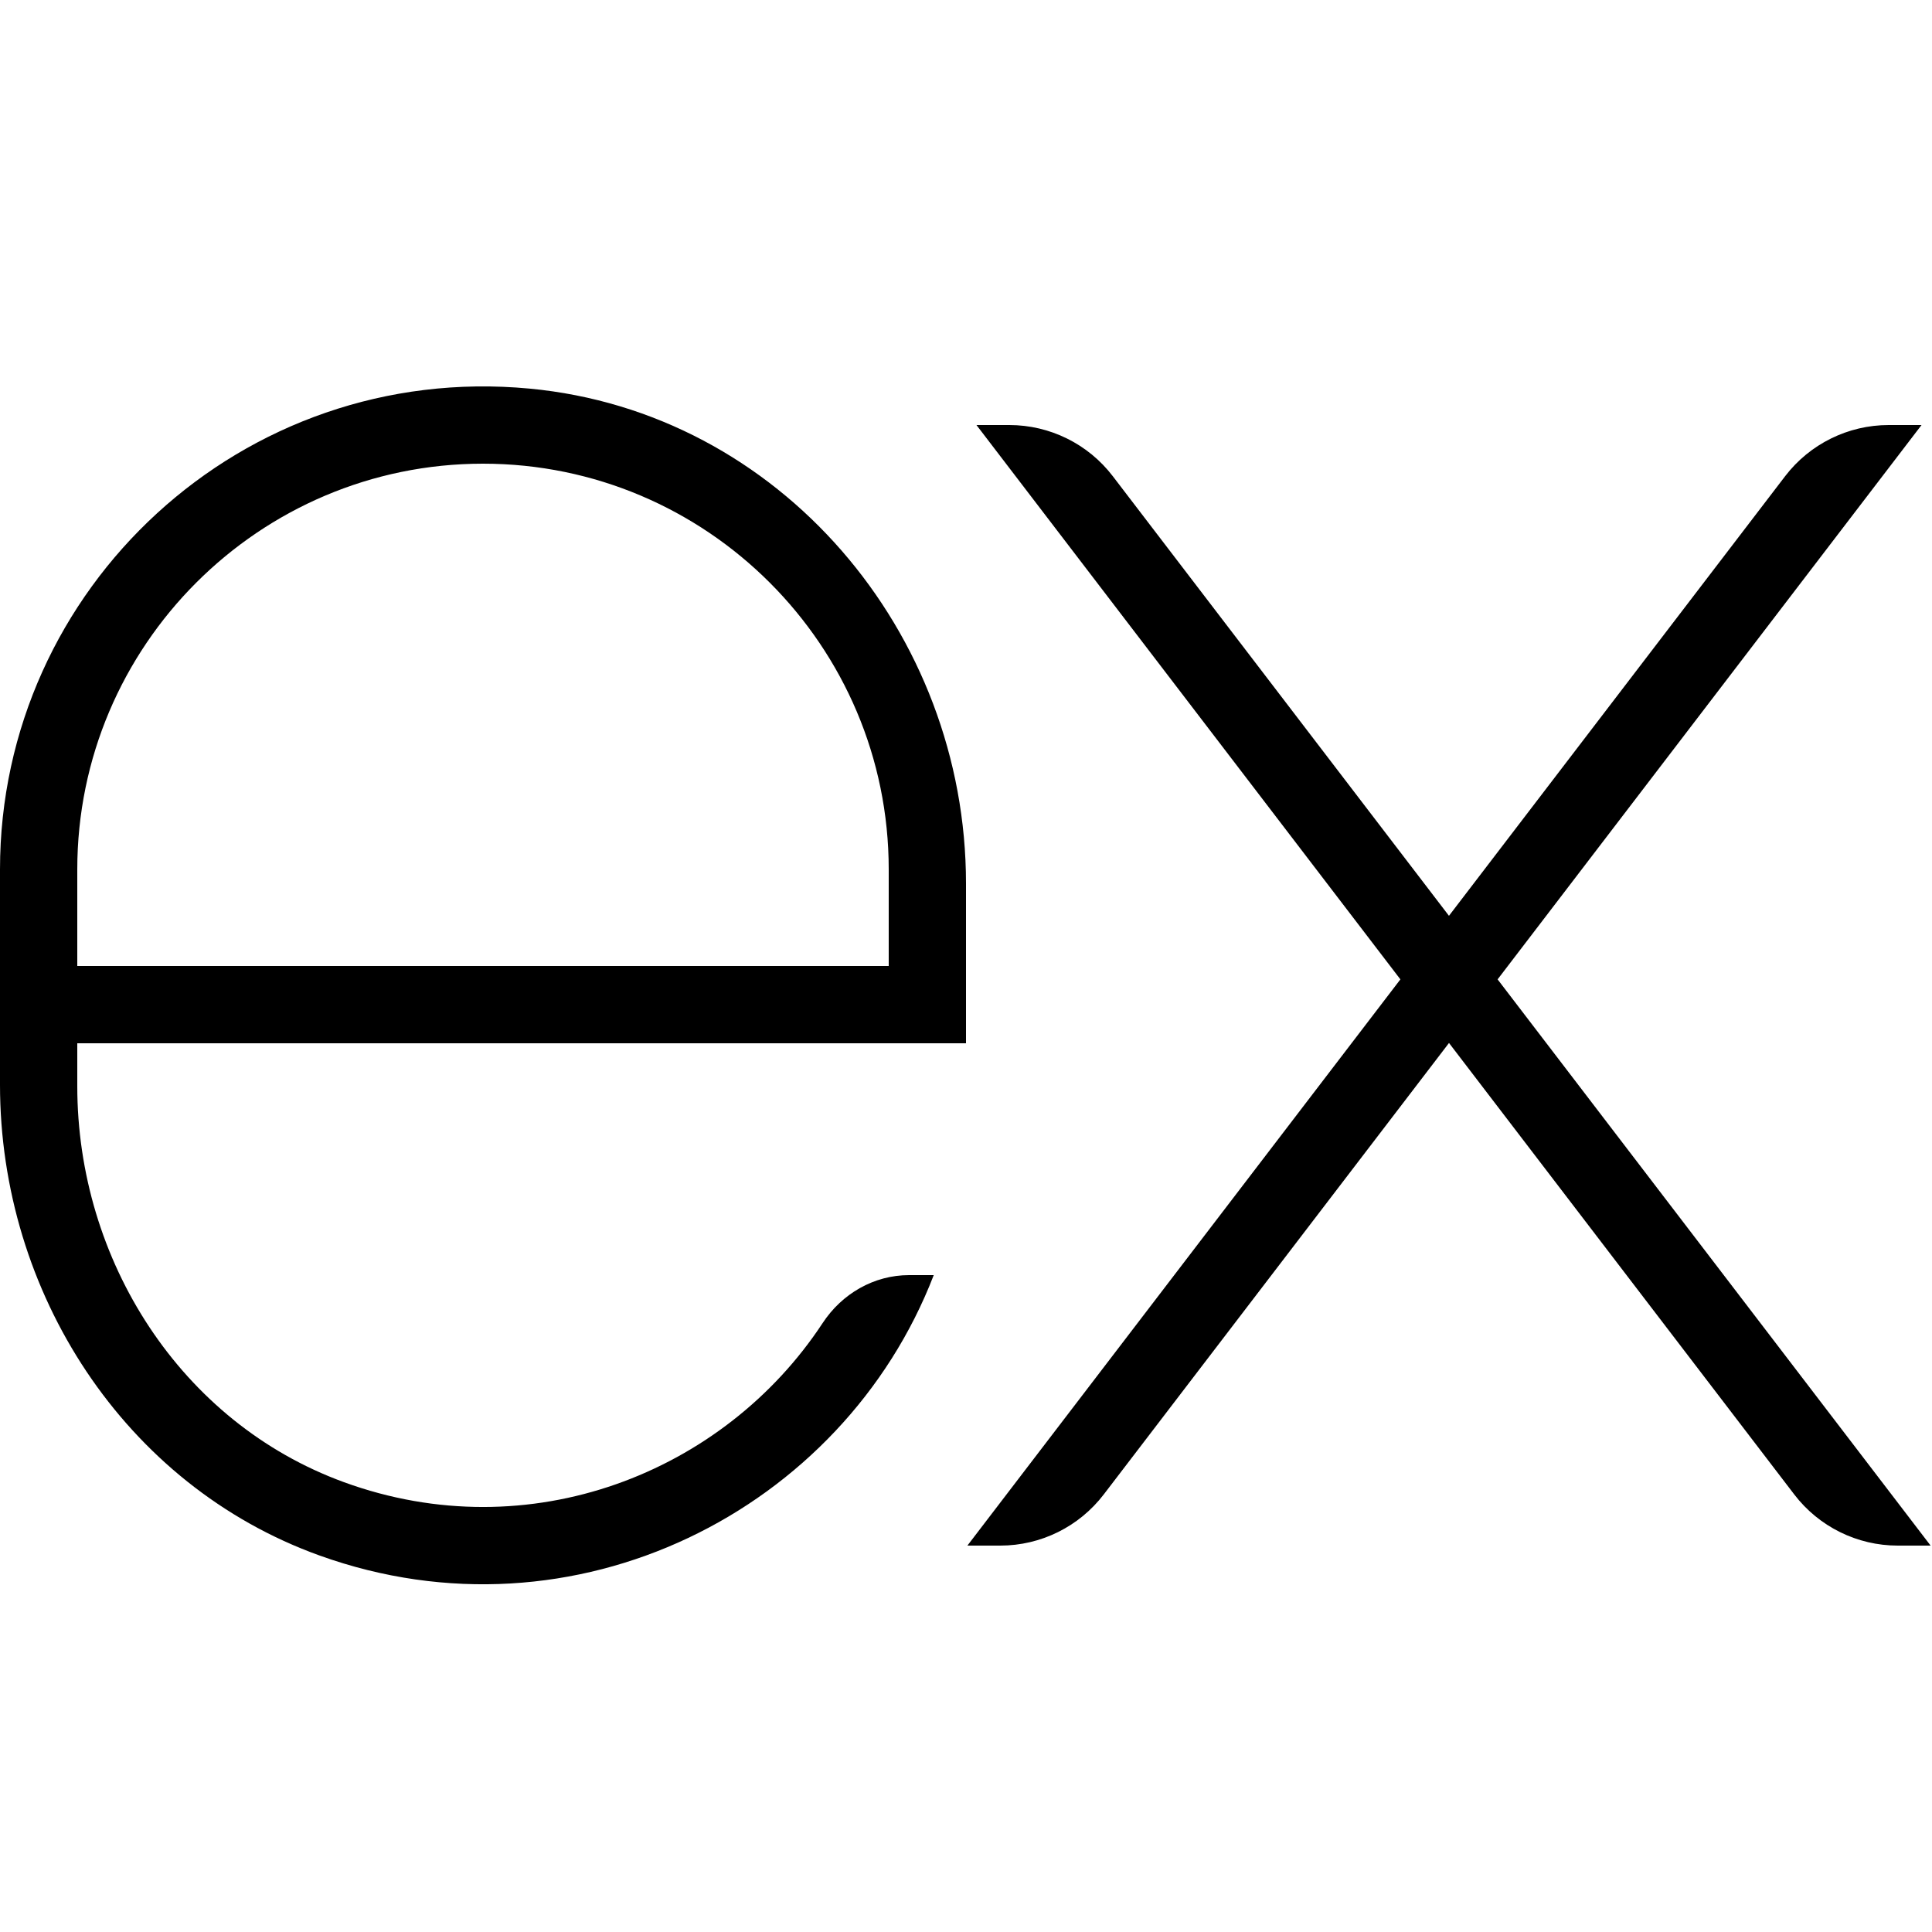
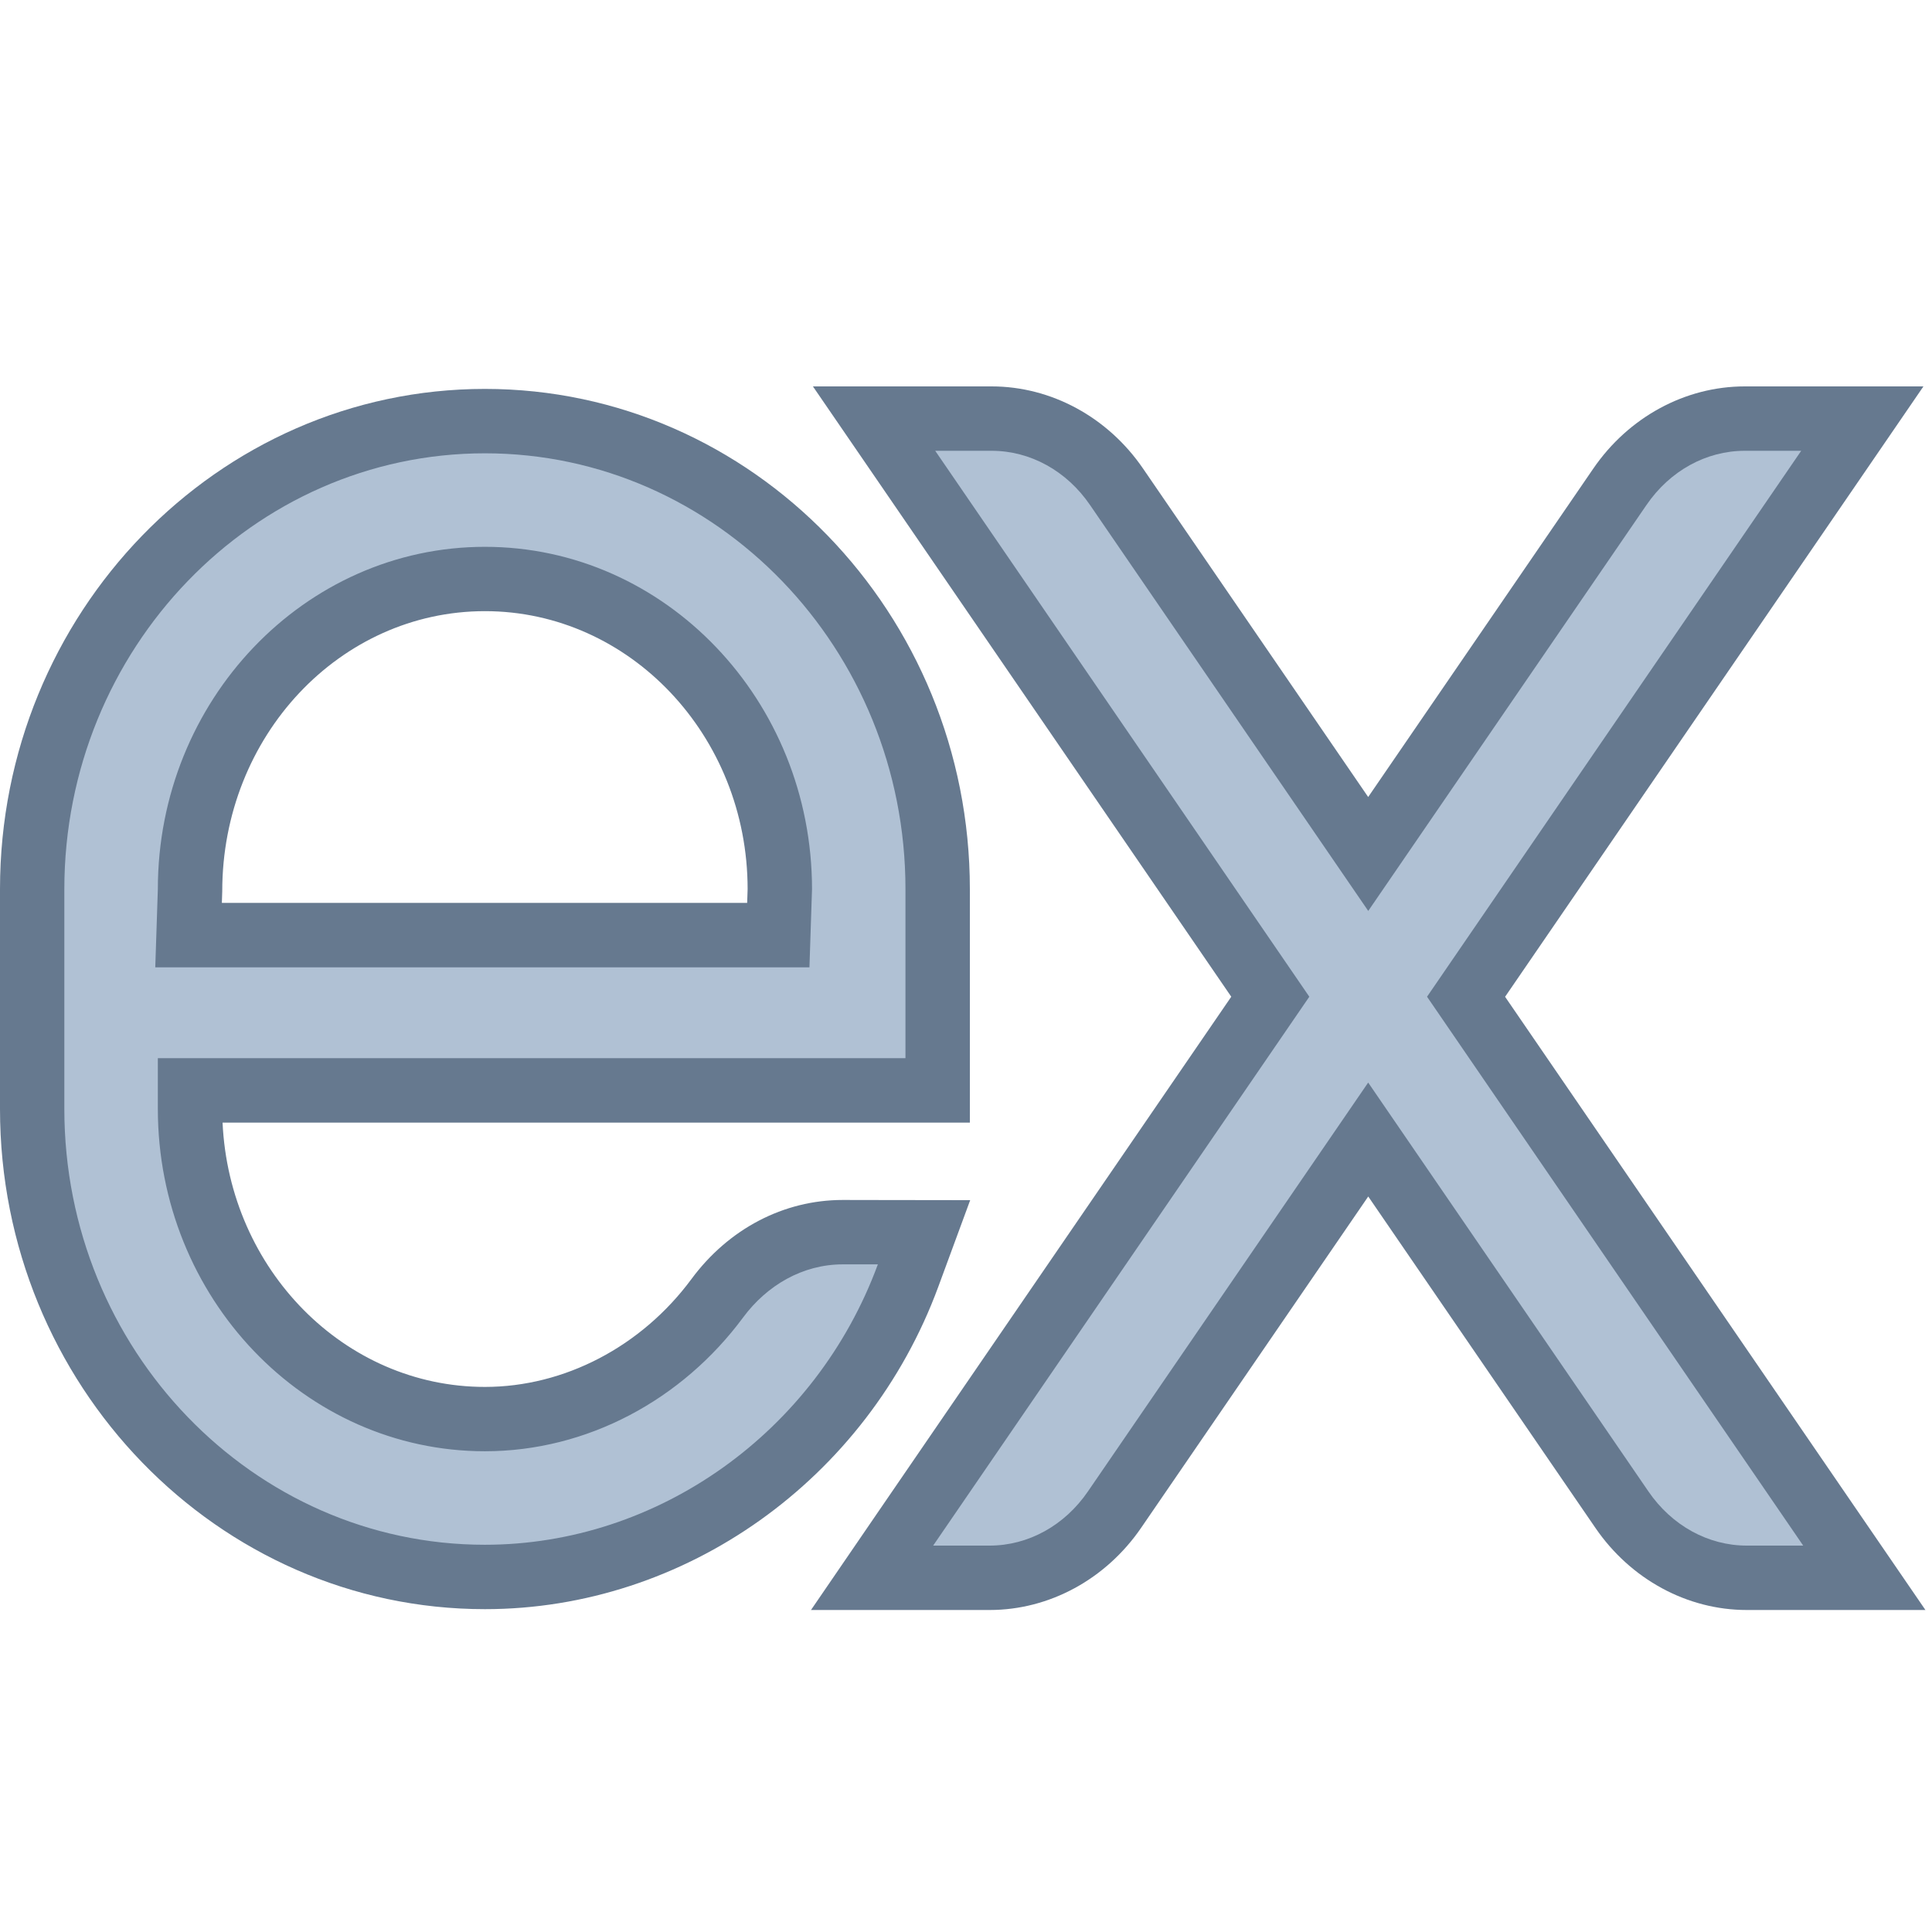
- <svg xmlns="http://www.w3.org/2000/svg" x="0px" y="0px" width="100" height="100" viewBox="0 0 50 50">
-   <path d="M49.729 11h-.85c-1.051 0-2.041.49-2.68 1.324l-8.7 11.377-8.7-11.377C28.162 11.49 27.171 11 26.121 11h-.85l10.971 14.346L25.036 40h.85c1.051 0 2.041-.49 2.679-1.324L37.5 26.992l8.935 11.684C47.073 39.51 48.063 40 49.114 40h.85L38.758 25.346 49.729 11zM21.289 34.242c-2.554 3.881-7.582 5.87-12.389 4.116C4.671 36.815 2 32.611 2 28.109L2 27h12v0h11l0-4.134c0-6.505-4.818-12.2-11.295-12.809C6.273 9.358 0 15.21 0 22.5l0 5.573c0 5.371 3.215 10.364 8.269 12.183 6.603 2.376 13.548-1.17 15.896-7.256 0 0 0 0 0 0h-.638C22.616 33 21.789 33.481 21.289 34.242zM2 22.5C2 16.71 6.71 12 12.5 12S23 16.71 23 22.5V25H2V22.5z" />
+ <svg xmlns="http://www.w3.org/2000/svg" x="0px" y="0px" width="100" height="100" viewBox="0 0 30 30">
+   <path fill="#b0c1d4" d="M27.123,24.5c-0.76,0-1.484-0.396-1.939-1.06l-3.938-5.746l-3.938,5.745 c-0.455,0.664-1.18,1.061-1.94,1.061h-1.825l6.184-9.023L13.573,6.5h1.826c0.761,0,1.486,0.396,1.94,1.06l3.907,5.7l3.907-5.7 c0.454-0.664,1.18-1.06,1.94-1.06h1.825l-6.153,8.977l6.185,9.023H27.123z" />
+   <path fill="#66798f" d="M27.969,7l-5.81,8.477L28,24h-0.877c-0.599,0-1.164-0.311-1.527-0.842l-4.351-6.348l-4.351,6.348 C16.531,23.689,15.966,24,15.367,24h-0.877l5.841-8.523L14.522,7h0.877c0.599,0,1.164,0.311,1.527,0.842l4.32,6.303l4.32-6.303 C25.929,7.311,26.493,7,27.092,7H27.969 M29.867,6h-1.898h-0.877c-0.925,0-1.804,0.477-2.352,1.277l-3.495,5.099L17.75,7.277 C17.203,6.477,16.323,6,15.398,6h-0.877h-1.898l1.073,1.565l5.423,7.912l-5.454,7.957L12.593,25h1.898h0.877 c0.925,0,1.804-0.477,2.352-1.277l3.526-5.144l3.526,5.144C25.319,24.523,26.198,25,27.123,25H28h1.898l-1.073-1.565l-5.454-7.957 l5.423-7.912L29.867,6L29.867,6z" />
+   <g>
+     <path fill="#b0c1d4" d="M7.53,24.487c-3.876,0-7.03-3.26-7.03-7.268v-3.412c0-4.008,3.153-7.268,7.03-7.268 s7.03,3.26,7.03,7.268v3.124L2.951,16.932v0.287c0,2.656,2.054,4.816,4.579,4.816c1.391,0,2.74-0.701,3.609-1.876 c0.482-0.652,1.191-1.026,1.947-1.026h1.263l-0.248,0.673C13.069,22.606,10.429,24.487,7.53,24.487z M12.085,14.521l0.024-0.73 c0-2.64-2.055-4.8-4.58-4.8c-2.524,0-4.579,2.16-4.579,4.816l-0.023,0.714H12.085z" />
+     <path fill="#66798f" d="M7.53,7.039c3.6,0,6.53,3.036,6.53,6.767v2.625l-11.609,0v0.787c0,2.932,2.278,5.317,5.079,5.317 c1.587,0,3.064-0.799,4.01-2.079c0.369-0.498,0.925-0.823,1.545-0.823h0.546c0,0,0,0,0,0.001c-0.959,2.603-3.413,4.353-6.102,4.353 c-3.6,0-6.53-3.036-6.53-6.768v-3.412C1,10.075,3.929,7.039,7.53,7.039 M2.411,15.021h10.158l0.04-1.214 c0-2.931-2.278-5.316-5.079-5.316c-2.801,0-5.079,2.385-5.079,5.316L2.411,15.021 M7.53,6.039C3.378,6.039,0,9.524,0,13.807v3.412 c0,4.283,3.378,7.768,7.53,7.768c3.107,0,5.936-2.012,7.04-5.007l0.495-1.344l-1.433-0.002l-0.546-0.001 c-0.917,0-1.773,0.448-2.35,1.229c-0.775,1.048-1.973,1.674-3.206,1.674c-2.182,0-3.969-1.822-4.074-4.104l10.604,0l1,0v-1v-2.625 C15.06,9.524,11.682,6.039,7.53,6.039L7.53,6.039z M3.445,14.021l0.006-0.181C3.451,11.427,5.281,9.49,7.53,9.49 s4.079,1.936,4.079,4.316l-0.007,0.214H3.445L3.445,14.021z" />
+   </g>
</svg>
